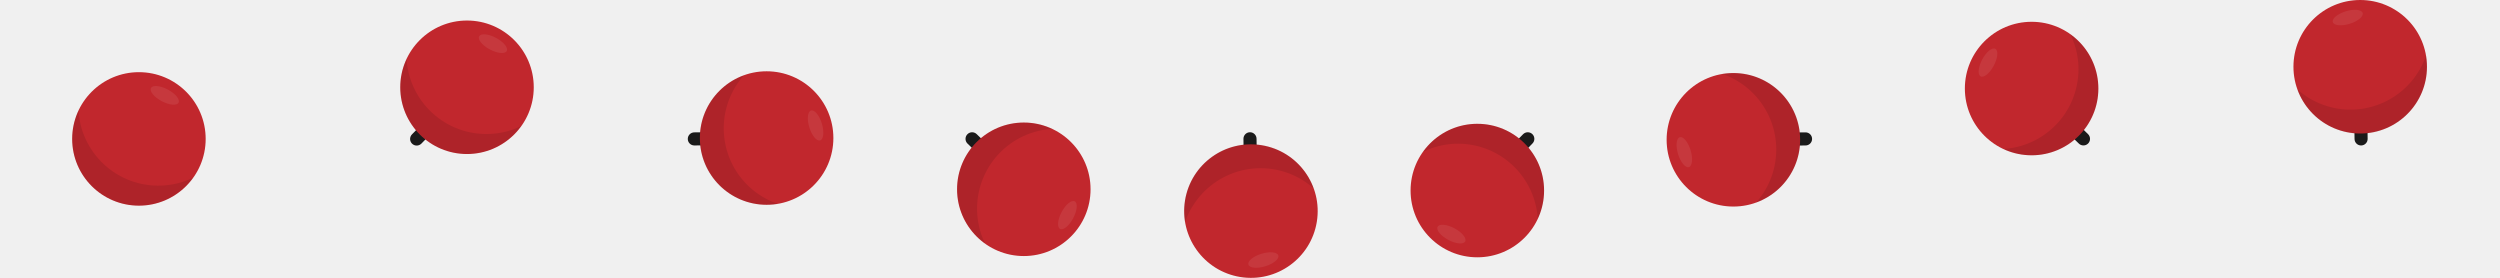
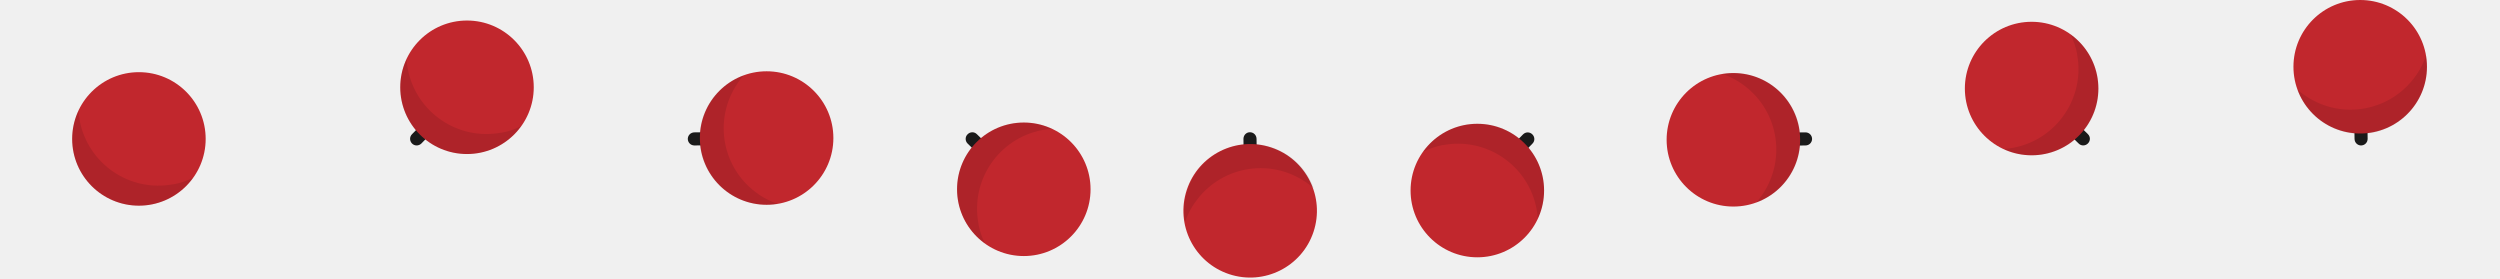
- <svg xmlns="http://www.w3.org/2000/svg" id="Layer_1" data-name="Layer 1" width="1985" height="220.6" viewBox="0 0 1985 220.6">
+ <svg xmlns="http://www.w3.org/2000/svg" id="layer" version="1.1" width="1985" height="221" viewBox="0 0 1985 221">
  <defs>
    <style>
-       .cls-1 {
-         fill: #1a1a1a;
-       }
+             .st0 {
+             opacity: .1;
+             }

-       .cls-2 {
-         fill: #c1272d;
-       }
+             .st0, .st1 {
+             isolation: isolate;
+             }

-       .cls-3 {
-         fill: #fff;
-         opacity: 0.08;
-       }
+             .st1 {
+             fill: #fff;
+             opacity: 0;
+             }

-       .cls-3, .cls-4 {
-         isolation: isolate;
-       }
+             .st2 {
+             fill: #c1272d;
+             }

-       .cls-4 {
-         opacity: 0.1;
-       }
-     </style>
+             .st3 {
+             fill: #1a1a1a;
+             }
+         </style>
  </defs>
-   <g id="Top_Right" data-name="Top Right">
-     <path class="cls-1" d="M1579.4,37.3a5.22,5.22,0,0,0,.1,7.4l71,69.2a5.23,5.23,0,1,0,7.5-7.3l-71.1-69.4A5.44,5.44,0,0,0,1579.4,37.3Z" />
-     <circle class="cls-2" cx="1613.1" cy="70.3" r="53" />
-     <ellipse class="cls-3" cx="1578.47" cy="49.7" rx="12.4" ry="5.2" transform="translate(793.05 1419.79) rotate(-61.98)" />
-     <path class="cls-4" d="M1649.2,43.1a63.46,63.46,0,0,1-50.6,74.2,74.19,74.19,0,0,1-7.9,1,52.92,52.92,0,0,0,53.2-91A61.22,61.22,0,0,1,1649.2,43.1Z" />
+   <g id="Top_Right">
+     <path class="st3" d="M1579.4,37.3c-2,2.1-2,5.4,0,7.4,0,0,0,0,0,0l71,69.2c2,2.1,5.3,2.1,7.4,0s2.1-5.3,0-7.4h0l-71.1-69.4c-2.1-2-5.4-1.9-7.5.1Z" />
+     <circle class="st2" cx="1613.1" cy="70.3" r="53" />
+     <path class="st0" d="M1649.2,43.1c6.5,34.4-16.1,67.6-50.5,74.2,0,0,0,0,0,0-2.6.5-5.3.8-7.9,1,26.5,12.4,58,1,70.4-25.4,10.9-23.1,3.6-50.7-17.2-65.6,2.5,5,4.3,10.3,5.3,15.8Z" />
  </g>
-   <g id="Top_Right-2" data-name="Top Right">
-     <path class="cls-1" d="M1329.1,111.6a5.1,5.1,0,0,0,5.3,5.1l99.1-1.2a5.2,5.2,0,1,0,.2-10.4l-99.4,1.2A5.25,5.25,0,0,0,1329.1,111.6Z" />
-     <circle class="cls-2" cx="1376.3" cy="111" r="53" />
-     <ellipse class="cls-3" cx="1337.36" cy="120.86" rx="5.2" ry="12.4" transform="translate(23 395.78) rotate(-16.98)" />
-     <path class="cls-4" d="M1382.6,66.3a63.4,63.4,0,0,1,16.7,88.2,75.71,75.71,0,0,1-4.9,6.3,53,53,0,0,0-26.9-102.1A61.17,61.17,0,0,1,1382.6,66.3Z" />
+   <g id="Top_Right-2">
+     <path class="st3" d="M1329.1,111.6c0,2.8,2.3,5.1,5.1,5.1,0,0,.1,0,.2,0l99.1-1.2c2.9,0,5.2-2.2,5.3-5.1,0-2.9-2.2-5.2-5.1-5.3l-99.4,1.2c-2.9,0-5.2,2.4-5.2,5.3h0Z" />
+     <circle class="st2" cx="1376.3" cy="111" r="53" />
+     <path class="st0" d="M1382.6,66.3c29,19.7,36.5,59.1,16.8,88.1,0,0,0,0,0,.1-1.5,2.2-3.2,4.3-4.9,6.3,27.5-9.9,41.8-40.3,31.9-67.8-8.7-24.1-33.5-38.6-58.8-34.3,5.4,1.8,10.4,4.4,15.1,7.6Z" />
  </g>
-   <g id="Top_Right-3" data-name="Top Right">
-     <path class="cls-1" d="M1140.1,185.1a5.22,5.22,0,0,0,7.4-.1l69.2-71a5.23,5.23,0,1,0-7.3-7.5L1140,177.6A5.34,5.34,0,0,0,1140.1,185.1Z" />
-     <circle class="cls-2" cx="1173" cy="151.3" r="53" />
-     <ellipse class="cls-3" cx="1152.42" cy="185.88" rx="5.2" ry="12.4" transform="translate(446.93 1115.89) rotate(-61.98)" />
-     <path class="cls-4" d="M1145.8,115.2a63.46,63.46,0,0,1,74.2,50.6,74.19,74.19,0,0,1,1,7.9,52.92,52.92,0,0,0-91-53.2A63.89,63.89,0,0,1,1145.8,115.2Z" />
+   <g id="Top_Right-3">
+     <path class="st3" d="M1140.1,185.1c2.1,2,5.4,2,7.4,0,0,0,0,0,0,0l69.2-71c2.1-2,2.1-5.3,0-7.4s-5.3-2.1-7.4,0l-69.4,71.1c-2,2.1-2,5.4,0,7.5Z" />
+     <circle class="st2" cx="1173" cy="151.3" r="53" />
+     <path class="st0" d="M1145.8,115.2c34.4-6.5,67.6,16.1,74.2,50.5,0,0,0,0,0,0,.5,2.6.8,5.3,1,7.9,12.4-26.5,1-58-25.4-70.4-23.1-10.9-50.7-3.6-65.6,17.2,5-2.4,10.3-4.2,15.8-5.3Z" />
  </g>
  <g>
-     <path class="cls-1" d="M993.8,214.7a5.1,5.1,0,0,0,5.1-5.3l-1.2-99.1a5.2,5.2,0,1,0-10.4-.2l1.2,99.4A5.13,5.13,0,0,0,993.8,214.7Z" />
-     <circle class="cls-2" cx="993.2" cy="167.6" r="53" transform="translate(668.67 1121.13) rotate(-80.78)" />
-     <ellipse class="cls-3" cx="1003.12" cy="206.5" rx="12.4" ry="5.2" transform="translate(-16.58 301.91) rotate(-16.98)" />
-     <path class="cls-4" d="M948.5,161.3a63.4,63.4,0,0,1,88.2-16.7,75.71,75.71,0,0,1,6.3,4.9,53,53,0,0,0-102.1,26.9A59.48,59.48,0,0,1,948.5,161.3Z" />
+     <path class="st3" d="M993.8,214.7c2.8,0,5.1-2.3,5.1-5.1,0,0,0-.1,0-.2l-1.2-99.1c0-2.9-2.2-5.2-5.1-5.3s-5.2,2.2-5.3,5.1h0l1.2,99.4c0,2.8,2.2,5.2,5.1,5.2,0,0,.2,0,.2,0Z" />
+     <circle class="st2" cx="993.2" cy="167.6" r="53" transform="translate(520.1 1056.9) rotate(-71.6)" />
+     <path class="st0" d="M948.5,161.3c19.7-29,59.1-36.5,88.1-16.8,0,0,0,0,.1,0,2.2,1.5,4.3,3.2,6.3,4.9-9.9-27.5-40.3-41.8-67.8-31.9-24.1,8.7-38.6,33.5-34.3,58.8,1.8-5.4,4.4-10.5,7.6-15.1Z" />
  </g>
-   <g id="Top_Right-4" data-name="Top Right">
-     <path class="cls-1" d="M846.7,183.2a5.22,5.22,0,0,0-.1-7.4l-71-69.2a5.23,5.23,0,1,0-7.5,7.3l71.1,69.4A5.34,5.34,0,0,0,846.7,183.2Z" />
-     <circle class="cls-2" cx="812.9" cy="150.3" r="53" />
-     <ellipse class="cls-3" cx="847.53" cy="170.81" rx="12.4" ry="5.2" transform="translate(298.58 838.75) rotate(-61.98)" />
-     <path class="cls-4" d="M776.9,177.5a63.46,63.46,0,0,1,50.6-74.2,74.19,74.19,0,0,1,7.9-1,52.92,52.92,0,0,0-53.2,91A55.52,55.52,0,0,1,776.9,177.5Z" />
+   <g id="Top_Right-4">
+     <path class="st3" d="M846.7,183.2c2-2.1,2-5.4,0-7.4,0,0,0,0,0,0l-71-69.2c-2-2.1-5.3-2.1-7.4,0-2.1,2-2.1,5.3,0,7.4h0l71.1,69.4c2.1,2,5.4,2,7.5-.1Z" />
+     <circle class="st2" cx="812.9" cy="150.3" r="53" />
+     <path class="st0" d="M776.9,177.5c-6.5-34.4,16.1-67.6,50.5-74.2,0,0,0,0,0,0,2.6-.5,5.3-.8,7.9-1-26.5-12.4-58-1-70.4,25.4-10.9,23.1-3.6,50.7,17.2,65.6-2.6-5-4.3-10.3-5.3-15.8Z" />
  </g>
-   <g id="Top_Right-5" data-name="Top Right">
-     <path class="cls-1" d="M655.8,109a5.1,5.1,0,0,0-5.3-5.1l-99.1,1.2a5.2,5.2,0,0,0-.2,10.4l99.4-1.2A5.18,5.18,0,0,0,655.8,109Z" />
-     <circle class="cls-2" cx="608.7" cy="109.6" r="53" />
-     <ellipse class="cls-3" cx="647.58" cy="99.64" rx="5.2" ry="12.4" transform="translate(-0.87 193.44) rotate(-16.98)" />
-     <path class="cls-4" d="M602.4,154.3a63.4,63.4,0,0,1-16.7-88.2,75.71,75.71,0,0,1,4.9-6.3,53,53,0,0,0,26.9,102.1A66.84,66.84,0,0,1,602.4,154.3Z" />
+   <g id="Top_Right-5">
+     <path class="st3" d="M655.8,109c0-2.8-2.3-5.1-5.1-5.1,0,0-.1,0-.2,0l-99.1,1.2c-2.9,0-5.2,2.2-5.3,5.1,0,2.9,2.2,5.2,5.1,5.3l99.4-1.2c2.9,0,5.2-2.3,5.2-5.2,0,0,0,0,0-.1Z" />
+     <circle class="st2" cx="608.7" cy="109.6" r="53" />
+     <path class="st0" d="M602.4,154.3c-29-19.7-36.5-59.1-16.8-88.1,0,0,0,0,0-.1,1.5-2.2,3.2-4.3,4.9-6.3-27.5,9.9-41.8,40.3-31.9,67.8,8.7,24.1,33.5,38.6,58.8,34.3-5.3-1.9-10.4-4.4-15.1-7.6Z" />
  </g>
-   <g id="Top_Right-6" data-name="Top Right">
-     <path class="cls-1" d="M403.8,35.5a5.22,5.22,0,0,0-7.4.1l-69.2,71a5.23,5.23,0,1,0,7.3,7.5L403.9,43A5.44,5.44,0,0,0,403.8,35.5Z" />
-     <circle class="cls-2" cx="370.8" cy="69.3" r="53" />
-     <ellipse class="cls-3" cx="391.41" cy="34.67" rx="5.2" ry="12.4" transform="translate(176.92 363.91) rotate(-61.98)" />
-     <path class="cls-4" d="M398,105.3a63.46,63.46,0,0,1-74.2-50.6,74.19,74.19,0,0,1-1-7.9,52.92,52.92,0,0,0,91,53.2A54.5,54.5,0,0,1,398,105.3Z" />
+   <g id="Top_Right-6">
+     <path class="st3" d="M403.8,35.5c-2.1-2-5.4-2-7.4,0,0,0,0,0,0,0l-69.2,71c-2.1,2-2.1,5.3-.1,7.4s5.3,2.1,7.4.1h0l69.4-71.1c2-2.1,1.9-5.4-.1-7.5Z" />
+     <circle class="st2" cx="370.8" cy="69.3" r="53" />
+     <path class="st0" d="M398,105.3c-34.4,6.5-67.6-16.1-74.2-50.5,0,0,0,0,0,0-.5-2.6-.8-5.3-1-7.9-12.4,26.5-1,58,25.4,70.4,23.1,10.9,50.7,3.6,65.6-17.2-5,2.6-10.3,4.4-15.8,5.3Z" />
  </g>
-   <g id="Top_Right-7" data-name="Top Right">
-     <path class="cls-1" d="M1873.4,5.8a5.1,5.1,0,0,0-5.1,5.3l1.2,99.1a5.2,5.2,0,0,0,10.4.2L1878.7,11A5.31,5.31,0,0,0,1873.4,5.8Z" />
-     <circle class="cls-2" cx="1874" cy="53" r="53" />
-     <ellipse class="cls-3" cx="1864.11" cy="13.99" rx="12.4" ry="5.2" transform="translate(77.16 544.94) rotate(-16.98)" />
-     <path class="cls-4" d="M1918.7,59.3A63.4,63.4,0,0,1,1830.5,76a75.71,75.71,0,0,1-6.3-4.9,53,53,0,0,0,102.1-26.9A64.84,64.84,0,0,1,1918.7,59.3Z" />
+   <g id="Top_Right-7">
+     <path class="st3" d="M1873.4,5.8c-2.8,0-5.1,2.3-5.1,5.1,0,0,0,.1,0,.2l1.2,99.1c0,2.9,2.2,5.2,5.1,5.3,2.9,0,5.2-2.2,5.3-5.1l-1.2-99.4c0-2.9-2.4-5.2-5.3-5.2Z" />
+     <circle class="st2" cx="1874" cy="53" r="53" />
+     <ellipse class="st1" cx="1864.1" cy="13.9" rx="12.4" ry="5.2" transform="translate(77.2 545) rotate(-17)" />
+     <path class="st0" d="M1918.7,59.3c-19.7,29-59.1,36.5-88.1,16.8,0,0,0,0-.1,0-2.2-1.5-4.3-3.2-6.3-4.9,9.9,27.5,40.3,41.8,67.8,31.9,24.1-8.7,38.6-33.5,34.3-58.8-1.9,5.3-4.4,10.4-7.6,15.1Z" />
  </g>
  <g>
-     <circle class="cls-2" cx="110.3" cy="110.3" r="53" />
-     <ellipse class="cls-3" cx="130.83" cy="75.72" rx="5.2" ry="12.4" transform="translate(2.52 155.64) rotate(-61.98)" />
-     <path class="cls-4" d="M137.5,146.3A63.46,63.46,0,0,1,63.3,95.7a74.19,74.19,0,0,1-1-7.9,52.92,52.92,0,0,0,91,53.2A55.52,55.52,0,0,1,137.5,146.3Z" />
+     <circle class="st2" cx="110.3" cy="110.3" r="53" />
+     <ellipse class="st1" cx="130.8" cy="75.7" rx="5.2" ry="12.4" transform="translate(2.5 155.6) rotate(-62)" />
+     <path class="st0" d="M137.5,146.3c-34.4,6.5-67.6-16.1-74.2-50.5,0,0,0,0,0,0-.5-2.6-.8-5.3-1-7.9-12.4,26.5-1,58,25.4,70.4,23.1,10.9,50.7,3.6,65.6-17.2-5,2.6-10.3,4.3-15.8,5.3Z" />
  </g>
</svg>
